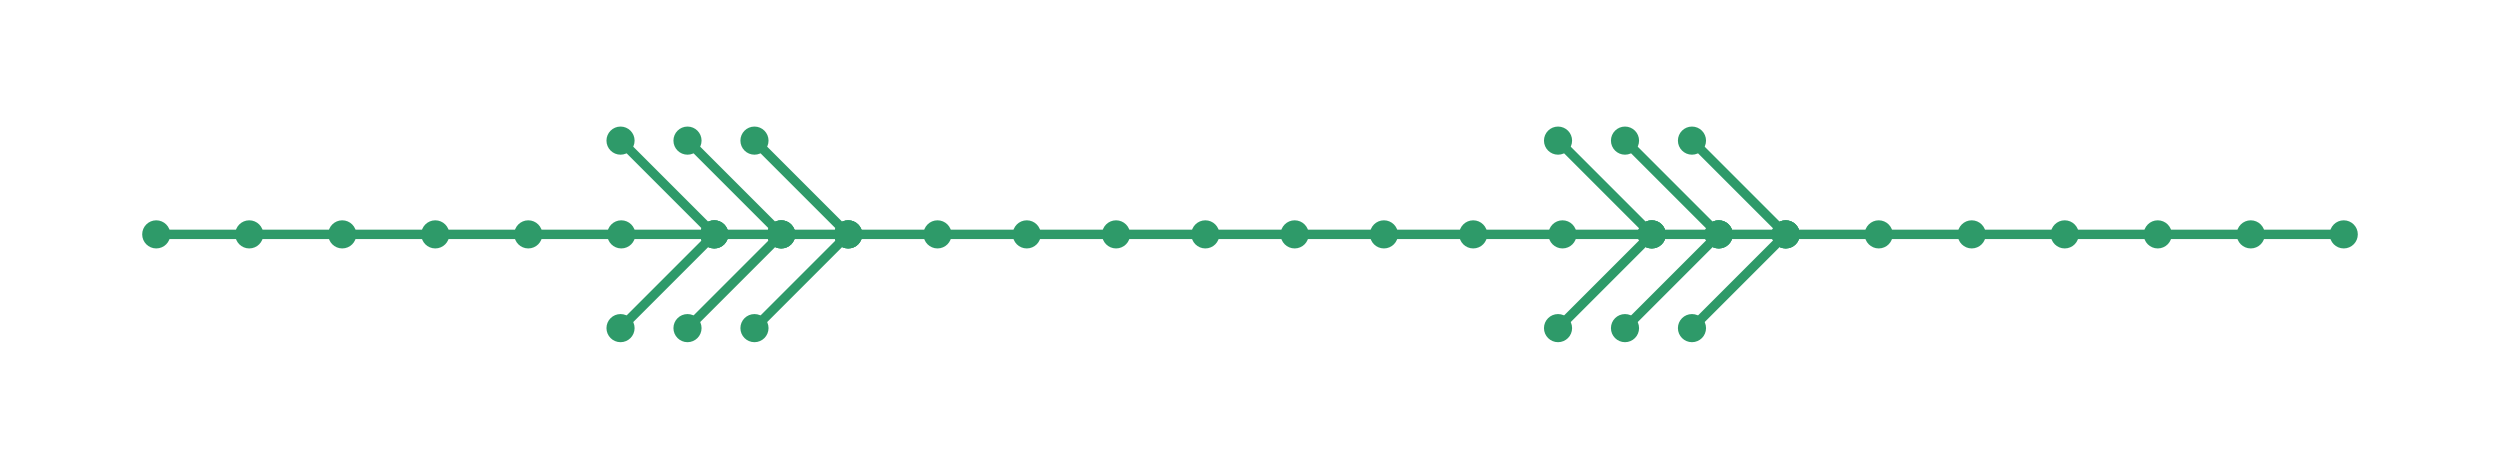
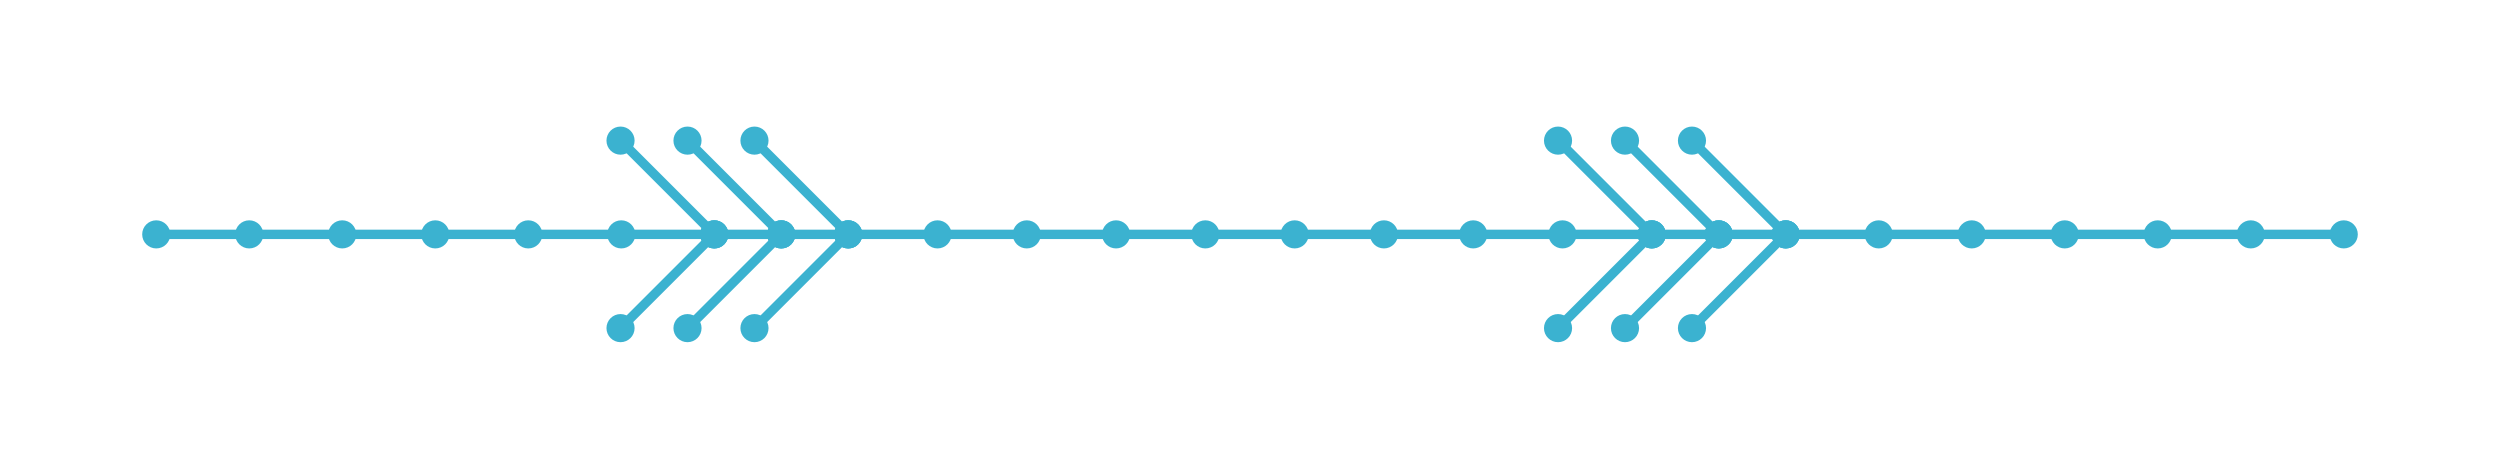
<svg xmlns="http://www.w3.org/2000/svg" baseProfile="full" height="15mm" version="1.1" viewBox="0,0,80,15" width="80mm">
  <defs>
    <style type="text/css">
.stitch_line {
    stroke-width: 0.3;
    stroke-linejoin: round;
    stroke-linecap: round;
    fill: none;
}
.path_center_line {
    fill: none;
    stroke:#808080;
    stroke-width: 0.2;
    stroke-linejoin: round;
    stroke-linecap: round;
}
.path_contour {
    fill: #808080;
    fill-opacity: 0.3;
    stroke: #808080;
-     stroke-opacity: 1;
+     stroke-opacity: 0.5;
    stroke-width: 0.3;
}
.text{
    text-anchor: middle;
    dominant-baseline: middle;
    font-family: sans-serif;
    font-size: 1.5mm;
}
.smalltext{
    text-anchor: middle;
    dominant-baseline: middle;
    font-family: sans-serif;
    font-size: 1mm;
}
.color_0 {
-     stroke:#2e9a69;
+     stroke:#3bb2d0;
}
.dot_0 {
    marker-start:url(#dot_0);
    marker-mid:url(#dot_0);
    marker-end:url(#dot_0);
}
</style>
    <marker id="dot_0" markerHeight="3.0" markerWidth="3.0" refX="1.5" refY="1.5">
-       <circle cx="1.5" cy="1.5" fill="#2e9a69" r="1.5" />
+       <circle cx="1.5" cy="1.5" fill="#3bb2d0" r="1.5" />
    </marker>
  </defs>
  <g>
    <path class="stitch_line color_0 dot_0" d="M 5.000, 7.500  L 7.976, 7.500  L 10.952, 7.500  L 13.929, 7.500  L 16.905, 7.500  L 19.881, 7.500  L 22.857, 7.500  L 19.857, 4.500  L 22.857, 7.500  L 19.857, 10.500  L 22.857, 7.500  L 25.000, 7.500  L 22.000, 4.500  L 25.000, 7.500  L 22.000, 10.500  L 25.000, 7.500  L 27.143, 7.500  L 24.143, 4.500  L 27.143, 7.500  L 24.143, 10.500  L 27.143, 7.500  L 30.000, 7.500  L 32.857, 7.500  L 35.714, 7.500  L 38.571, 7.500  L 41.429, 7.500  L 44.286, 7.500  L 47.143, 7.500  L 50.000, 7.500  L 52.857, 7.500  L 49.857, 4.500  L 52.857, 7.500  L 49.857, 10.500  L 52.857, 7.500  L 55.000, 7.500  L 52.000, 4.500  L 55.000, 7.500  L 52.000, 10.500  L 55.000, 7.500  L 57.143, 7.500  L 54.143, 4.500  L 57.143, 7.500  L 54.143, 10.500  L 57.143, 7.500  L 60.119, 7.500  L 63.095, 7.500  L 66.071, 7.500  L 69.048, 7.500  L 72.024, 7.500  L 75.000, 7.500 " />
  </g>
</svg>
